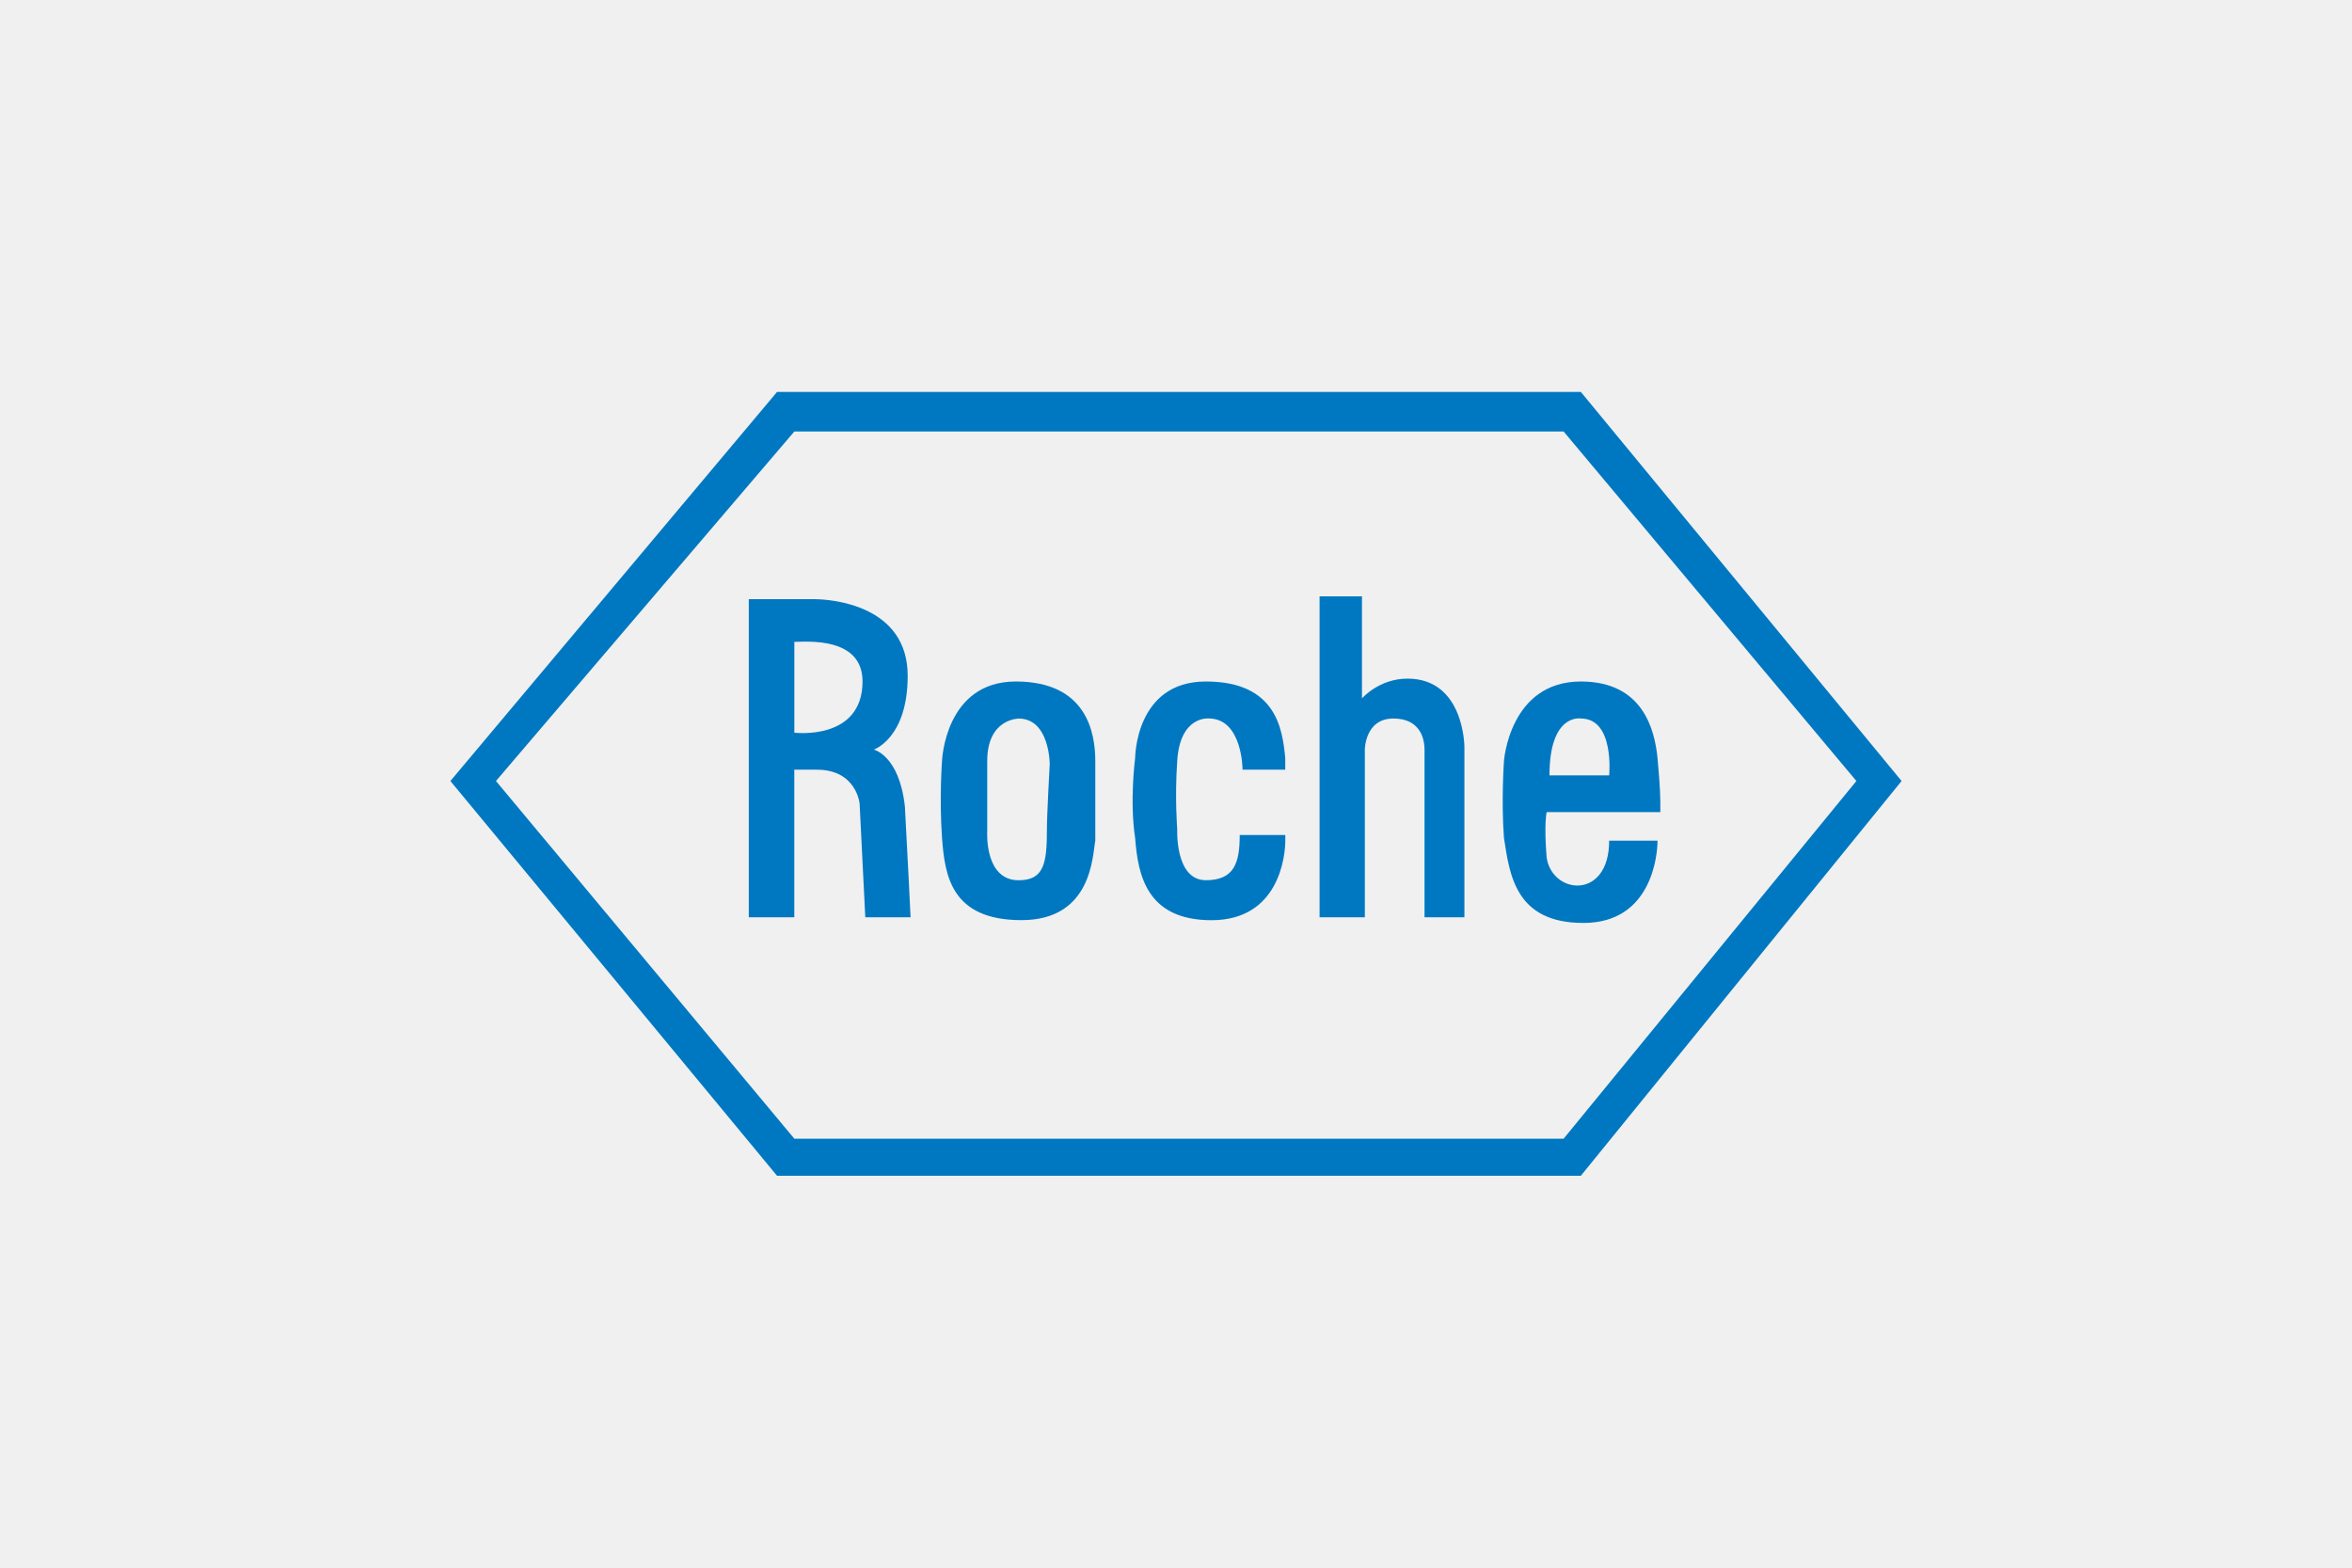
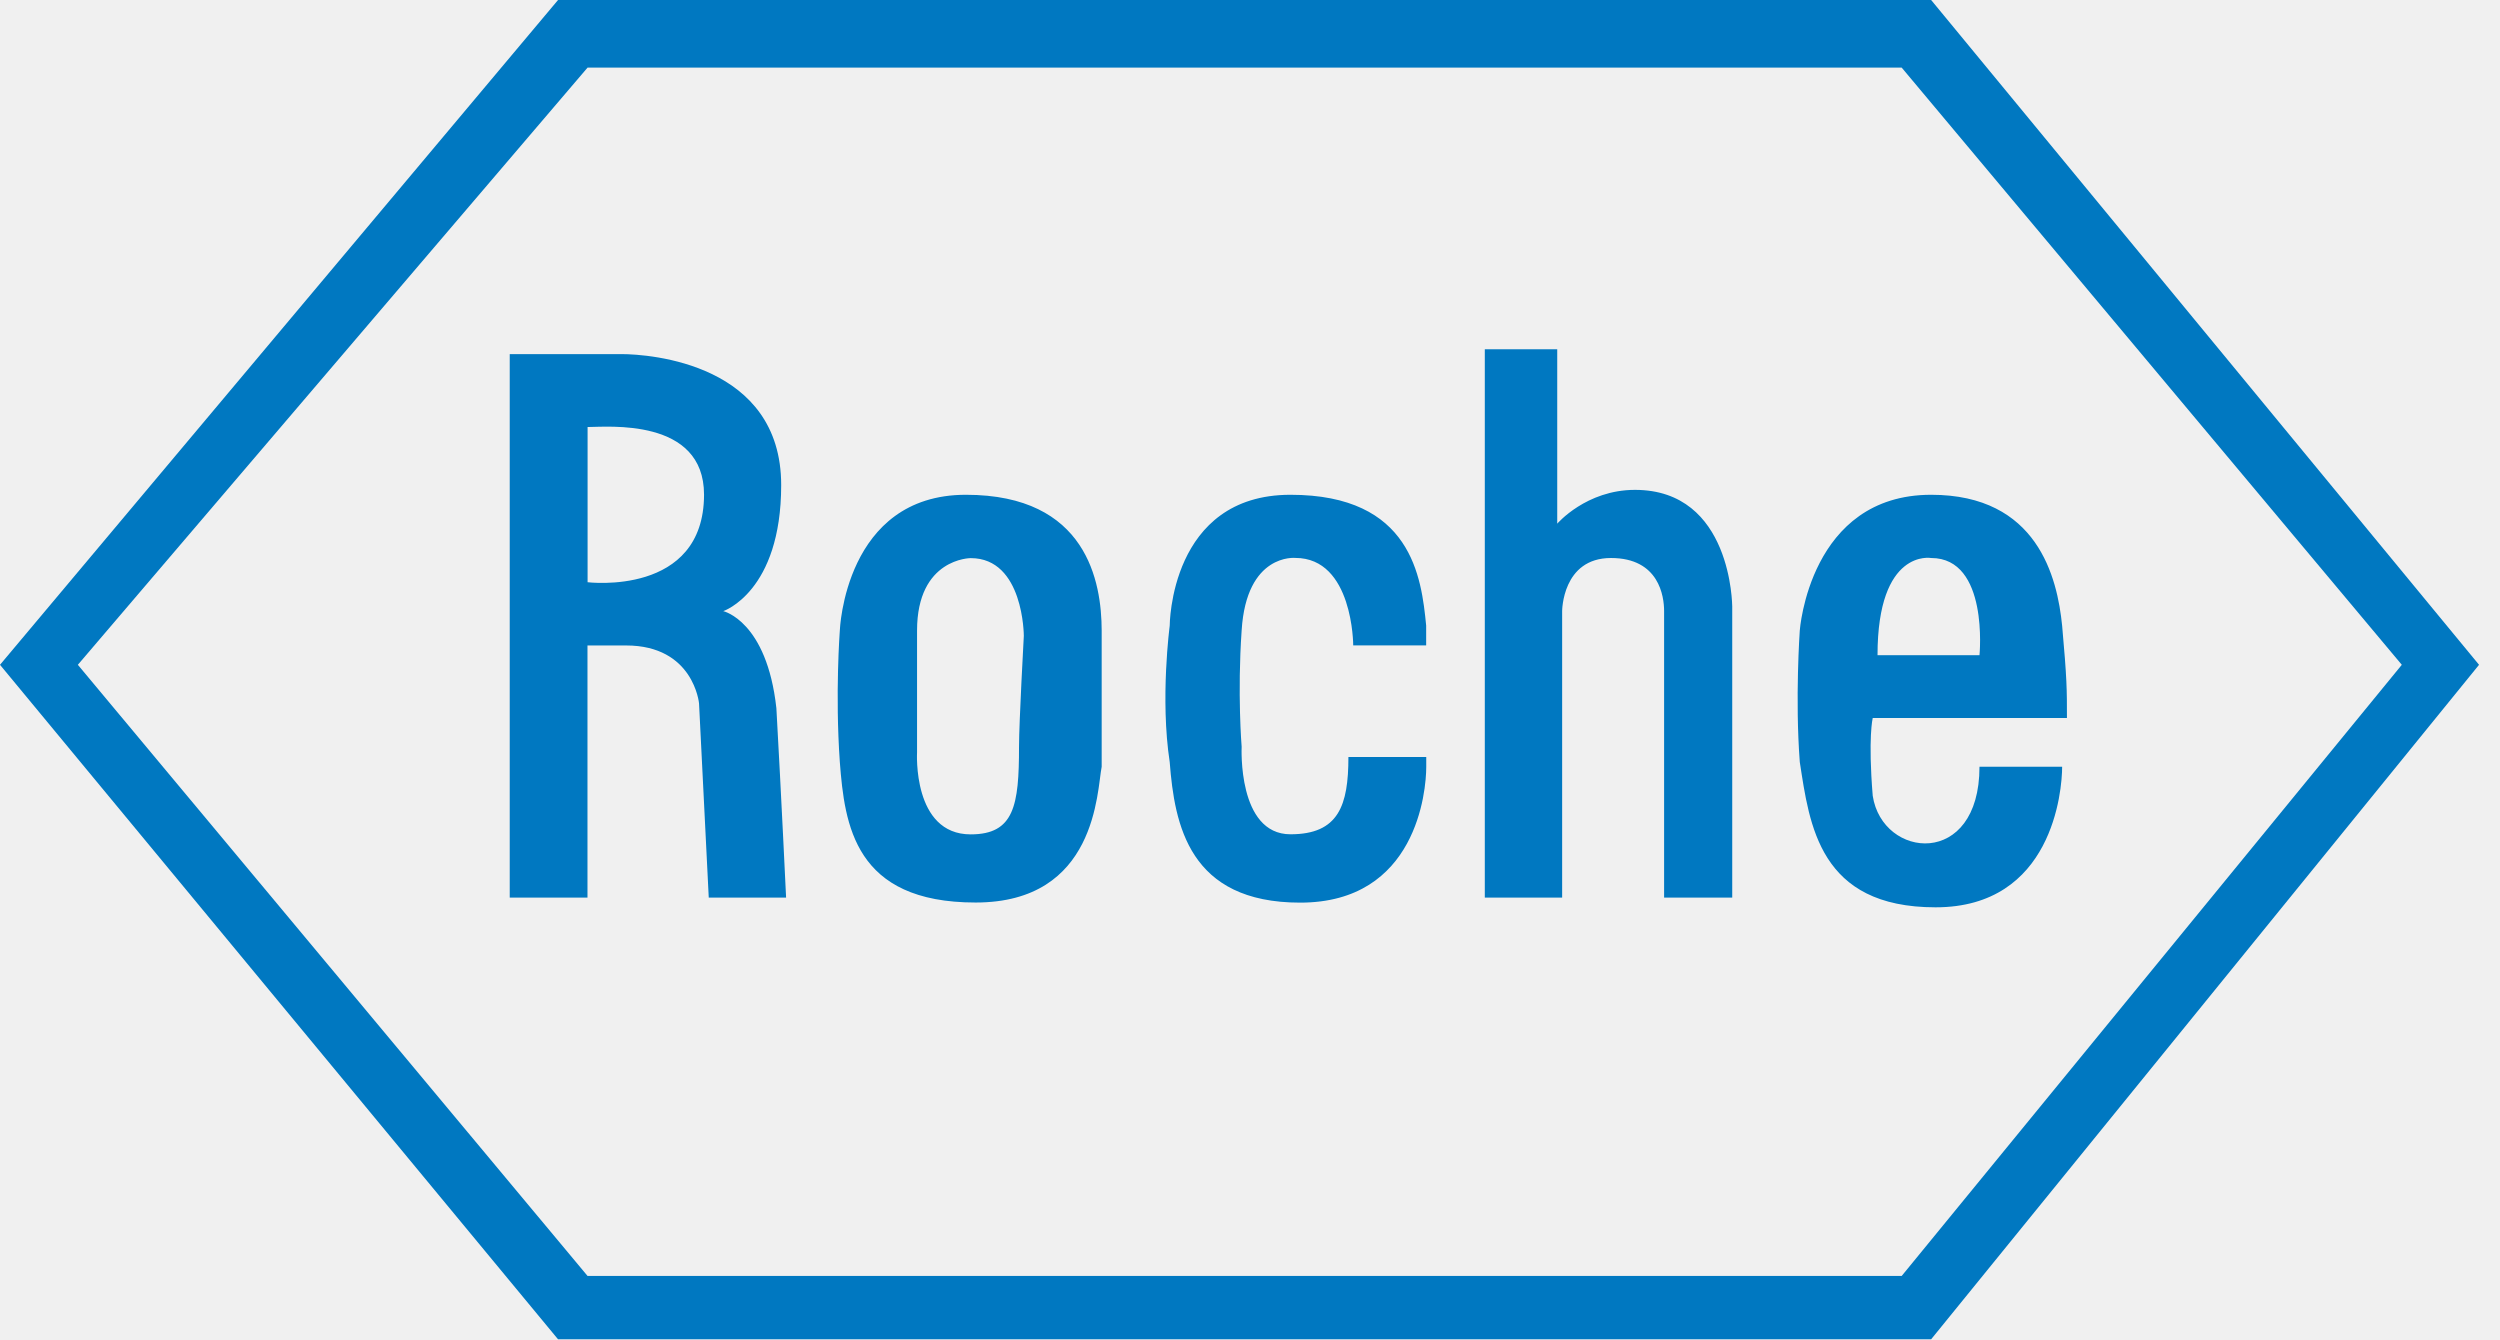
- <svg xmlns="http://www.w3.org/2000/svg" width="180" height="120" viewBox="0 0 180 120" fill="none">
-   <g clip-path="url(#clip0_11105_18922)">
-     <g clip-path="url(#clip1_11105_18922)">
-       <path fill-rule="evenodd" clip-rule="evenodd" d="M92.282 52.166C86.872 52.166 86.872 58.034 86.872 58.034C86.872 58.034 86.437 61.302 86.872 64.14C87.087 66.954 87.737 70.438 92.717 70.438C97.935 70.438 98.365 65.435 98.365 64.355V63.915H94.877C94.877 66.08 94.442 67.376 92.282 67.376C89.902 67.376 90.094 63.458 90.094 63.458C90.094 63.458 89.898 61.078 90.094 58.24C90.309 54.775 92.497 54.995 92.497 54.995C95.093 54.995 95.093 58.913 95.093 58.913H98.361V58.025C98.15 55.864 97.715 52.166 92.282 52.166ZM107.716 51.946C105.528 51.946 104.233 53.461 104.233 53.461V45.648H100.988V70.213H104.452V57.379C104.452 57.379 104.452 54.999 106.64 54.999C108.805 54.999 109.02 56.729 109.02 57.379V70.213H112.073V57.164C112.069 57.164 112.069 51.946 107.716 51.946ZM118.367 65.65C118.151 63.032 118.367 62.167 118.367 62.167H127.067C127.067 60.867 127.067 60.437 126.852 58.034C126.637 55.869 125.749 52.166 120.985 52.166C115.529 52.166 115.099 58.249 115.099 58.249C115.099 58.249 114.883 61.302 115.099 64.135C115.533 66.95 115.964 70.648 121.181 70.648C126.418 70.648 126.852 65.43 126.852 64.35H123.15C123.15 68.918 118.797 68.483 118.367 65.65ZM120.985 54.999C123.58 54.999 123.15 59.352 123.15 59.352H118.582C118.582 54.564 120.985 54.999 120.985 54.999ZM77.741 52.166C72.308 52.166 72.093 58.249 72.093 58.249C72.093 58.249 71.878 61.082 72.093 64.135C72.308 66.95 72.743 70.433 78.176 70.433C83.609 70.433 83.609 65.43 83.824 64.35V58.244C83.819 56.084 83.169 52.166 77.741 52.166ZM80.121 63.462C80.121 66.08 79.906 67.38 77.956 67.38C75.338 67.38 75.553 63.7 75.553 63.7V58.249C75.553 55.004 77.956 55.004 77.956 55.004C80.336 55.004 80.336 58.487 80.336 58.487C80.336 58.487 80.121 62.382 80.121 63.462ZM66.871 57.379C66.871 57.379 69.466 56.514 69.466 51.731C69.466 46.298 63.598 45.864 62.303 45.864H57.305V70.213H60.788V58.917H62.518C65.548 58.917 65.786 61.512 65.786 61.512L66.221 70.213H69.686C69.686 70.213 69.47 65.645 69.251 61.727C68.82 57.814 66.871 57.379 66.871 57.379ZM60.792 56.084V49.132C61.657 49.132 66.01 48.697 66.01 52.161C66.006 56.729 60.792 56.084 60.792 56.084Z" fill="#0078C1" />
-       <path fill-rule="evenodd" clip-rule="evenodd" d="M120.983 30H59.468L34.469 59.783L59.468 90H120.983L145.53 59.783L120.983 30ZM119.665 87.162H60.791L37.956 59.783L60.791 33.03H119.665L142.07 59.783L119.665 87.162Z" fill="#0078C1" />
-     </g>
+ <svg xmlns="http://www.w3.org/2000/svg" width="112" height="60" viewBox="0 0 112 60" fill="none">
+   <g clip-path="url(#clip0_11105_18926)">
+     <path fill-rule="evenodd" clip-rule="evenodd" d="M57.813 22.166C52.403 22.166 52.403 28.034 52.403 28.034C52.403 28.034 51.969 31.302 52.403 34.14C52.618 36.954 53.269 40.438 58.248 40.438C63.466 40.438 63.896 35.435 63.896 34.355V33.915H60.409C60.409 36.08 59.974 37.376 57.813 37.376C55.433 37.376 55.626 33.458 55.626 33.458C55.626 33.458 55.429 31.078 55.626 28.24C55.841 24.775 58.029 24.995 58.029 24.995C60.624 24.995 60.624 28.913 60.624 28.913H63.892V28.025C63.681 25.864 63.246 22.166 57.813 22.166ZM73.247 21.946C71.059 21.946 69.764 23.461 69.764 23.461V15.648H66.519V40.213H69.984V27.379C69.984 27.379 69.984 24.999 72.171 24.999C74.336 24.999 74.552 26.729 74.552 27.379V40.213H77.604V27.164C77.6 27.164 77.6 21.946 73.247 21.946ZM83.898 35.65C83.683 33.032 83.898 32.167 83.898 32.167H92.599C92.599 30.867 92.599 30.437 92.384 28.034C92.168 25.869 91.281 22.166 86.516 22.166C81.06 22.166 80.63 28.249 80.63 28.249C80.63 28.249 80.415 31.302 80.63 34.135C81.065 36.95 81.495 40.648 86.713 40.648C91.949 40.648 92.384 35.43 92.384 34.35H88.681C88.681 38.918 84.328 38.483 83.898 35.65ZM86.516 24.999C89.111 24.999 88.681 29.352 88.681 29.352H84.113C84.113 24.564 86.516 24.999 86.516 24.999ZM43.272 22.166C37.839 22.166 37.624 28.249 37.624 28.249C37.624 28.249 37.409 31.082 37.624 34.135C37.839 36.95 38.274 40.433 43.707 40.433C49.14 40.433 49.14 35.43 49.355 34.35V28.244C49.35 26.084 48.701 22.166 43.272 22.166ZM45.652 33.462C45.652 36.08 45.437 37.38 43.487 37.38C40.869 37.38 41.084 33.7 41.084 33.7V28.249C41.084 25.004 43.487 25.004 43.487 25.004C45.867 25.004 45.867 28.487 45.867 28.487C45.867 28.487 45.652 32.382 45.652 33.462ZM32.402 27.379C32.402 27.379 34.997 26.514 34.997 21.731C34.997 16.298 29.129 15.864 27.834 15.864H22.836V40.213H26.319V28.917H28.049C31.079 28.917 31.317 31.512 31.317 31.512L31.752 40.213H35.217C35.217 40.213 35.002 35.645 34.782 31.727C34.352 27.814 32.402 27.379 32.402 27.379ZM26.324 26.084V19.131C27.189 19.131 31.541 18.697 31.541 22.162C31.537 26.729 26.324 26.084 26.324 26.084Z" fill="#0078C1" />
+     <path fill-rule="evenodd" clip-rule="evenodd" d="M86.515 0H25L0 29.783L25 60H86.515L111.061 29.783L86.515 0ZM85.196 57.162H26.322L3.488 29.783L26.322 3.03H85.196L107.601 29.783L85.196 57.162Z" fill="#0078C1" />
  </g>
  <defs>
-     <clipPath id="clip0_11105_18922">
-       <rect width="140" height="60" fill="white" transform="translate(20 30)" />
-     </clipPath>
-     <clipPath id="clip1_11105_18922">
-       <rect width="111.061" height="60" fill="white" transform="translate(34.4688 30)" />
+     <clipPath id="clip0_11105_18926">
+       <rect width="111.061" height="60" fill="white" />
    </clipPath>
  </defs>
</svg>
